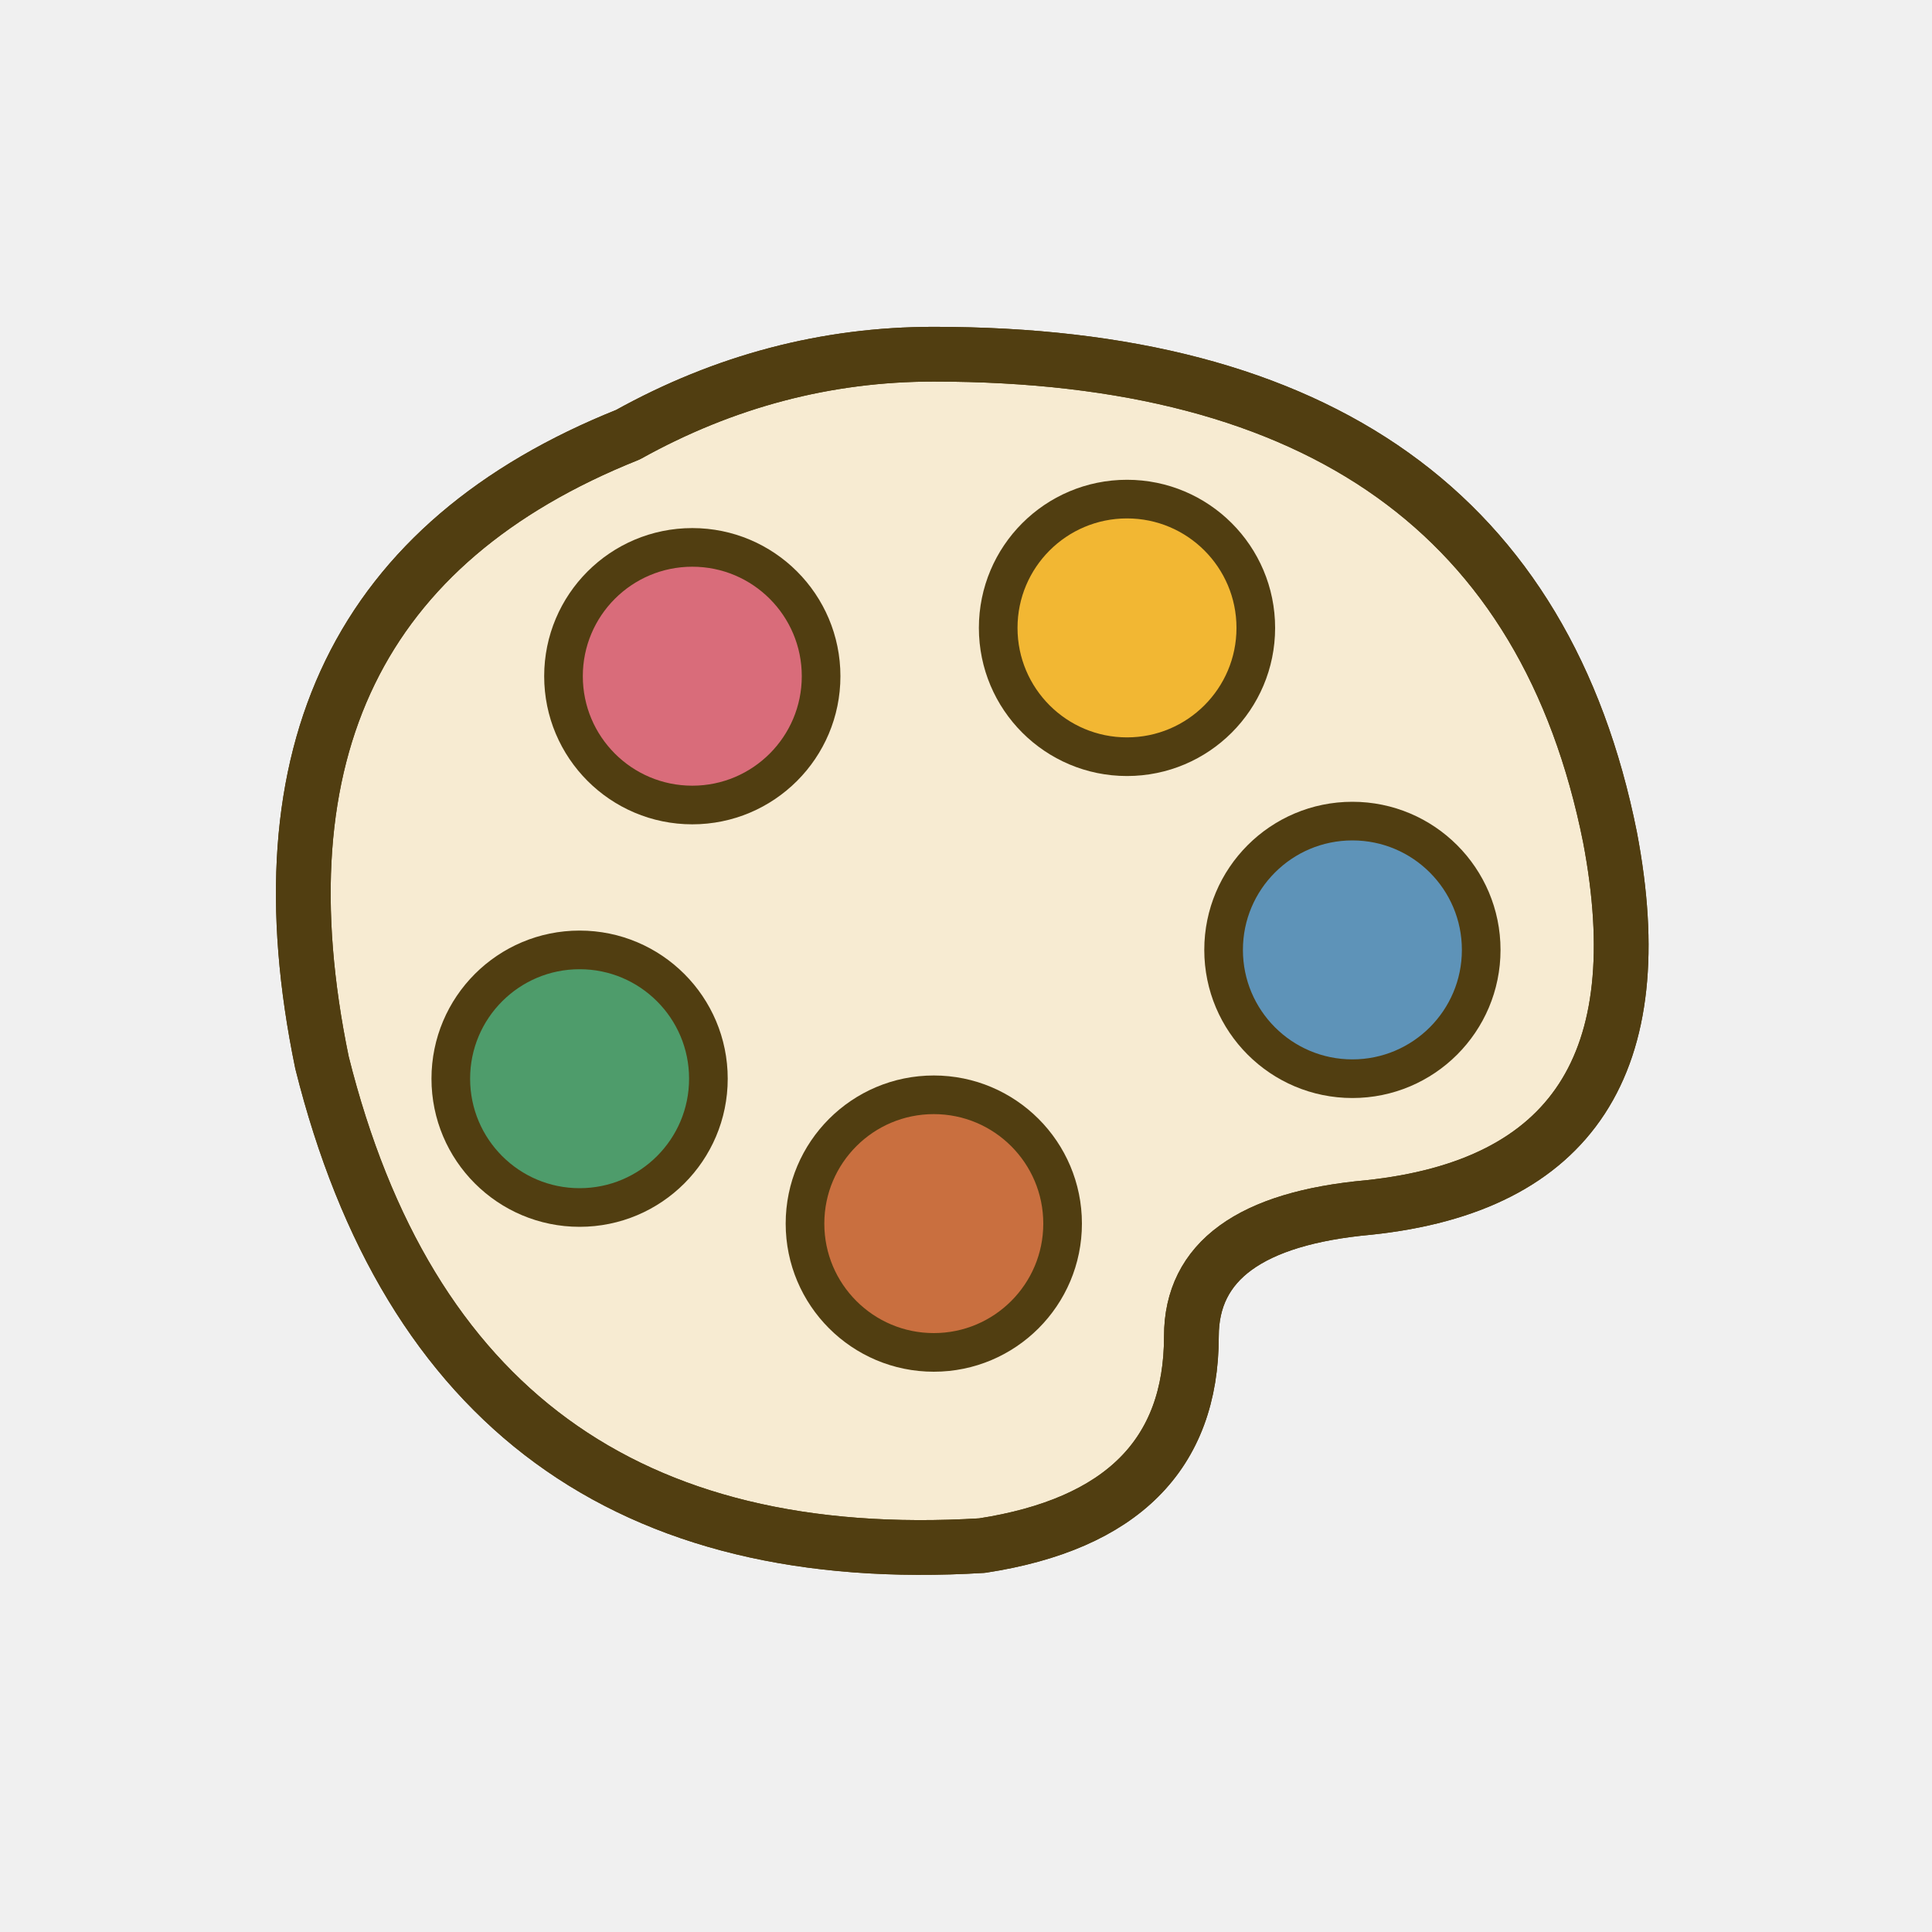
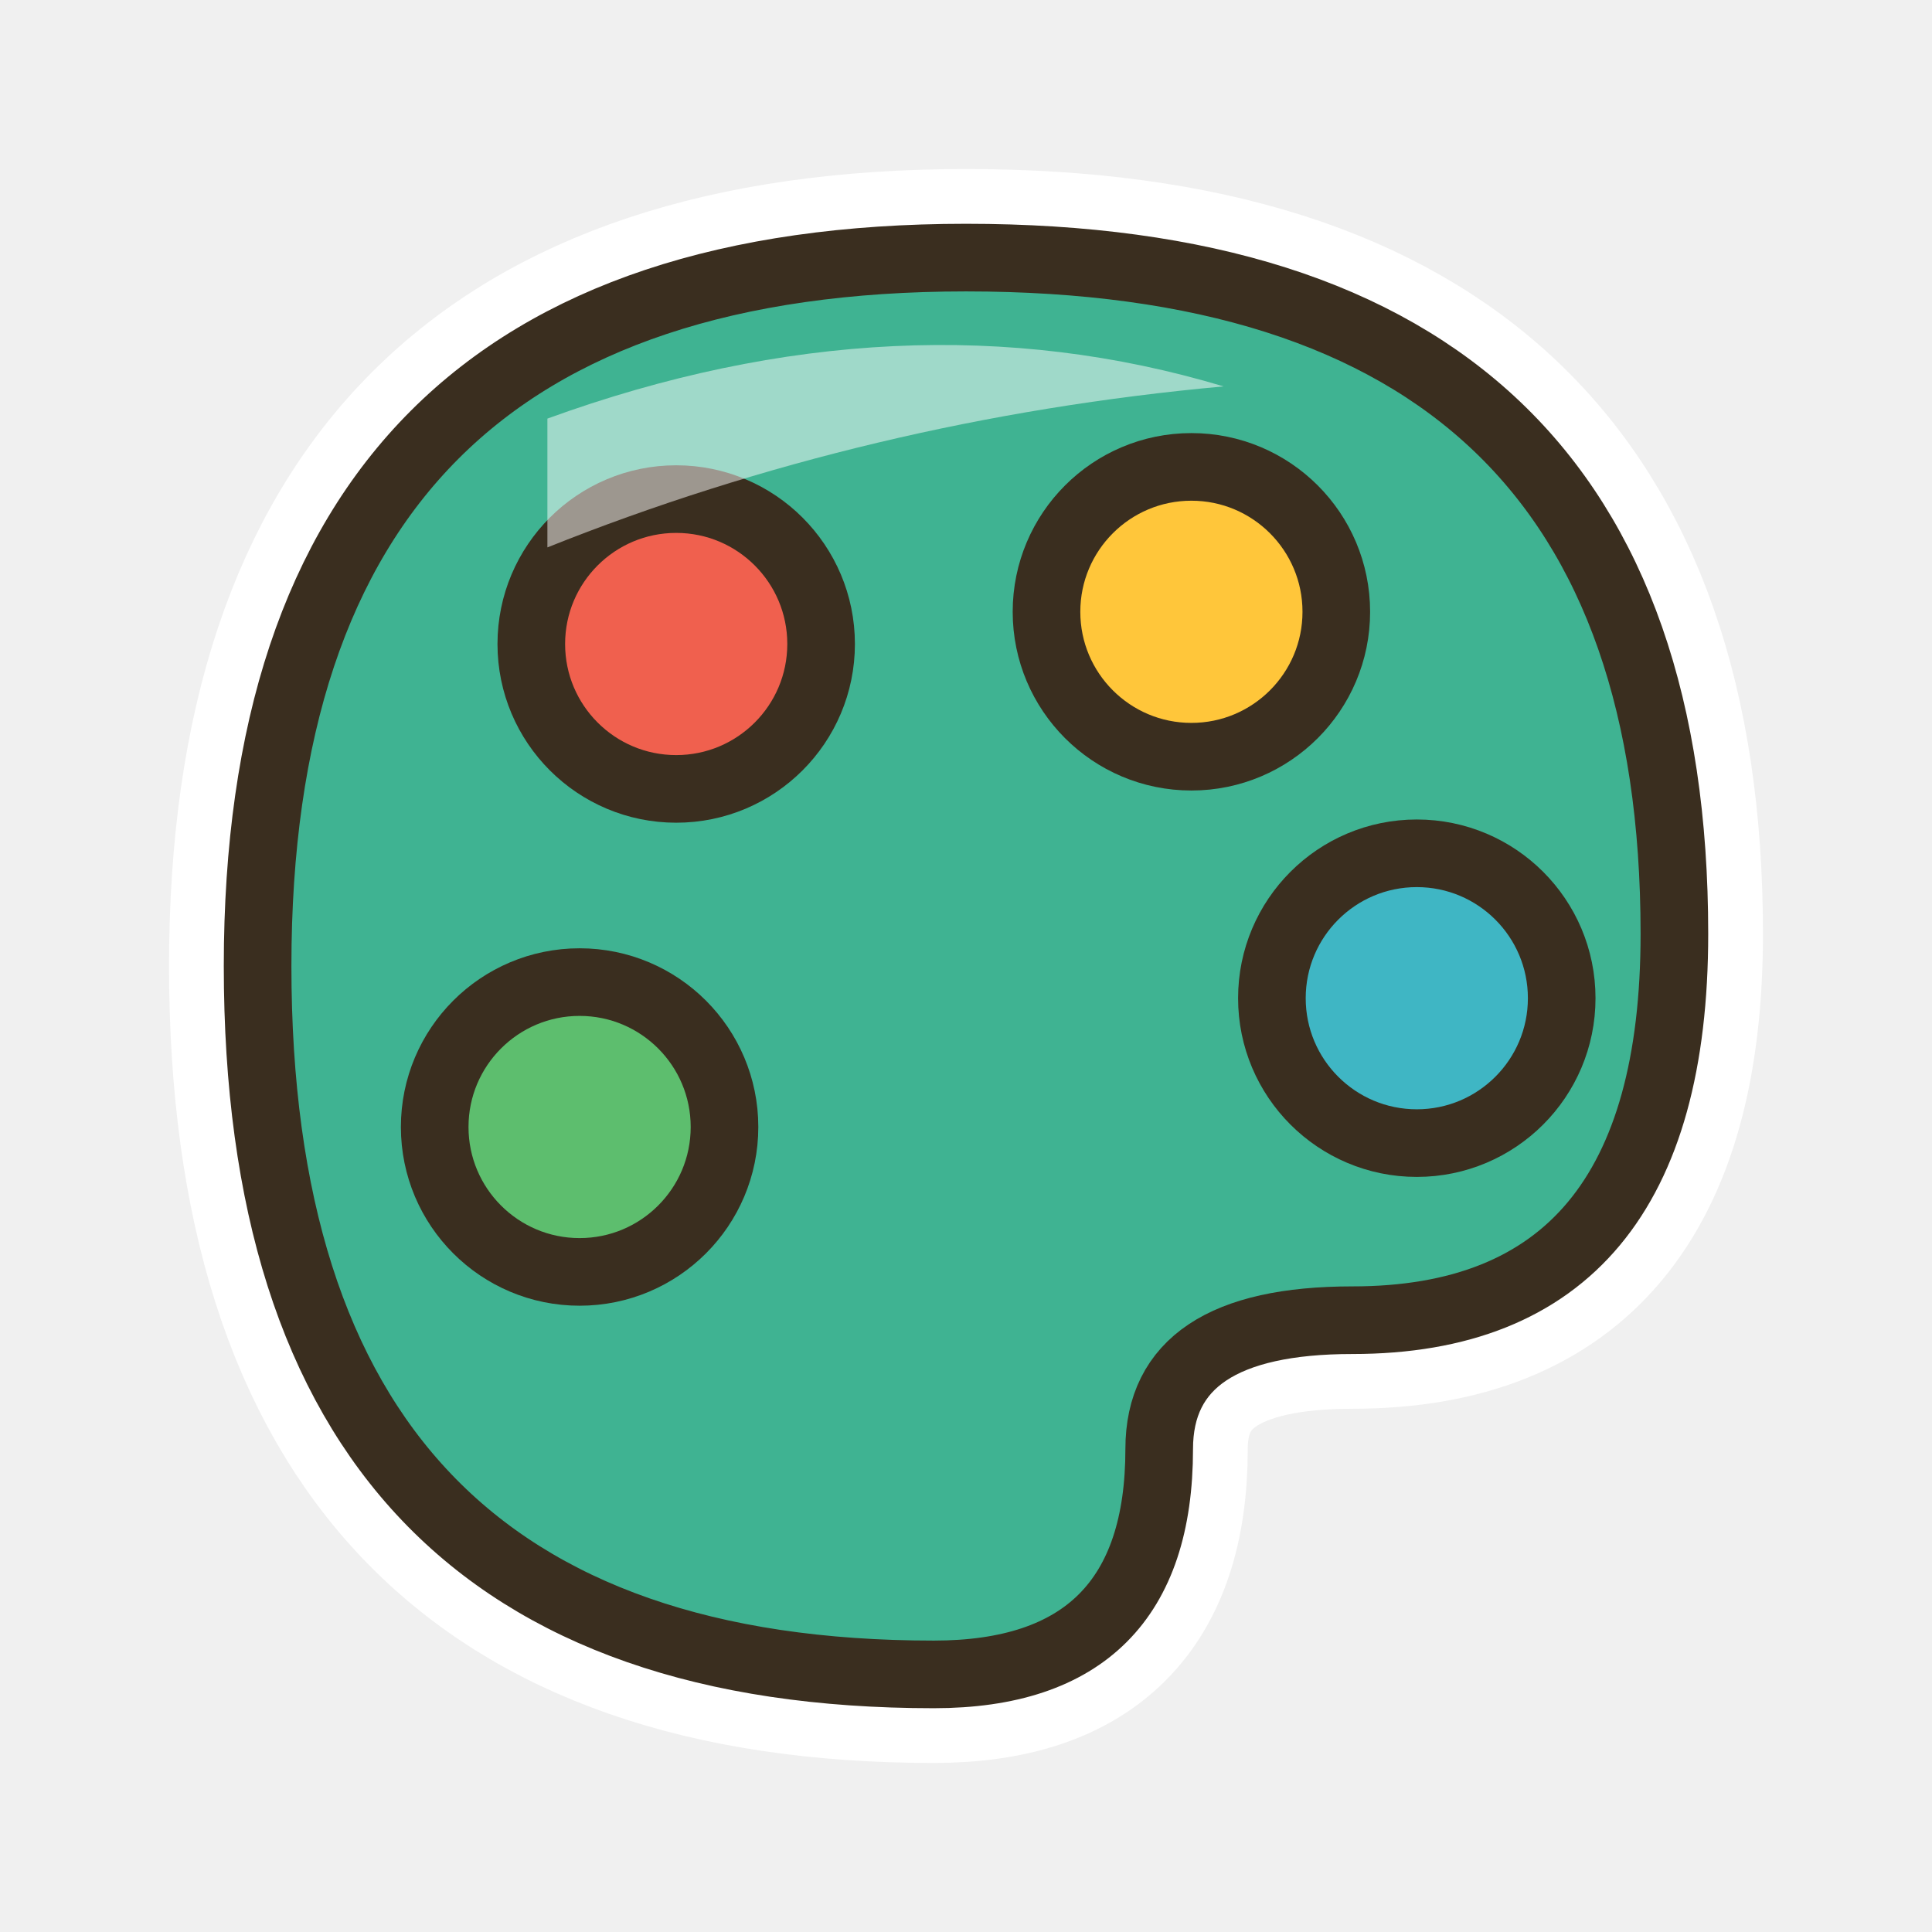
- <svg xmlns="http://www.w3.org/2000/svg" viewBox="0 0 120 120" fill="none" stroke="#513E11" stroke-width="3.4" stroke-linecap="round" stroke-linejoin="round">
-   <path d="M58 22 Q94 22 100 52 Q104 73 85 75 Q74 76 74 83 Q74 94 61 96          Q28 98 20 66 Q14 37 39 27 Q48 22 58 22 Z" fill="#F7EBD2" />
-   <path d="M58 22 Q94 22 100 52 Q104 73 85 75 Q74 76 74 83 Q74 94 61 96          Q28 98 20 66 Q14 37 39 27 Q48 22 58 22 Z" />
-   <circle cx="43" cy="42" r="8" fill="#D96C7A" stroke-width="2.4" />
-   <circle cx="70" cy="39" r="8" fill="#F2B733" stroke-width="2.4" />
-   <circle cx="84" cy="59" r="8" fill="#5E93B8" stroke-width="2.4" />
-   <circle cx="36" cy="67" r="8" fill="#4E9C6B" stroke-width="2.4" />
-   <circle cx="58" cy="76" r="8" fill="#C96F3F" stroke-width="2.4" />
+ <svg xmlns="http://www.w3.org/2000/svg" viewBox="0 0 120 120">
+   <defs>
+     <linearGradient id="sh" x1="0" y1="0" x2="0" y2="1">
+       <stop offset="0" stop-color="#fff" stop-opacity=".55" />
+       <stop offset="1" stop-color="#fff" stop-opacity="0" />
+     </linearGradient>
+   </defs>
+   <g stroke="#FFFFFF" stroke-width="11" fill="none" stroke-linejoin="round" stroke-linecap="round">
+     <path d="M60 16 Q104 16 104 58 Q104 82 84 82 Q72 82 72 90 Q72 104 58 104          Q16 104 16 60 Q16 16 60 16 Z" fill="#3FB392" />
+     <circle cx="42" cy="40" r="9" fill="#F0604E" />
+     <circle cx="74" cy="38" r="9" fill="#FFC63A" />
+     <circle cx="88" cy="62" r="9" fill="#3FB6C4" />
+     <circle cx="36" cy="70" r="9" fill="#5DBE6E" />
+   </g>
+   <g stroke="#3A2E1F" stroke-width="4.2" stroke-linejoin="round" stroke-linecap="round">
+     <path d="M60 16 Q104 16 104 58 Q104 82 84 82 Q72 82 72 90 Q72 104 58 104          Q16 104 16 60 Q16 16 60 16 Z" fill="#3FB392" />
+     <circle cx="42" cy="40" r="9" fill="#F0604E" />
+     <circle cx="74" cy="38" r="9" fill="#FFC63A" />
+     <circle cx="88" cy="62" r="9" fill="#3FB6C4" />
+     <circle cx="36" cy="70" r="9" fill="#5DBE6E" />
+   </g>
+   <path d="M34 26 Q56 18 76 24 Q54 26 34 34 Z" fill="#fff" opacity=".5" />
</svg>
